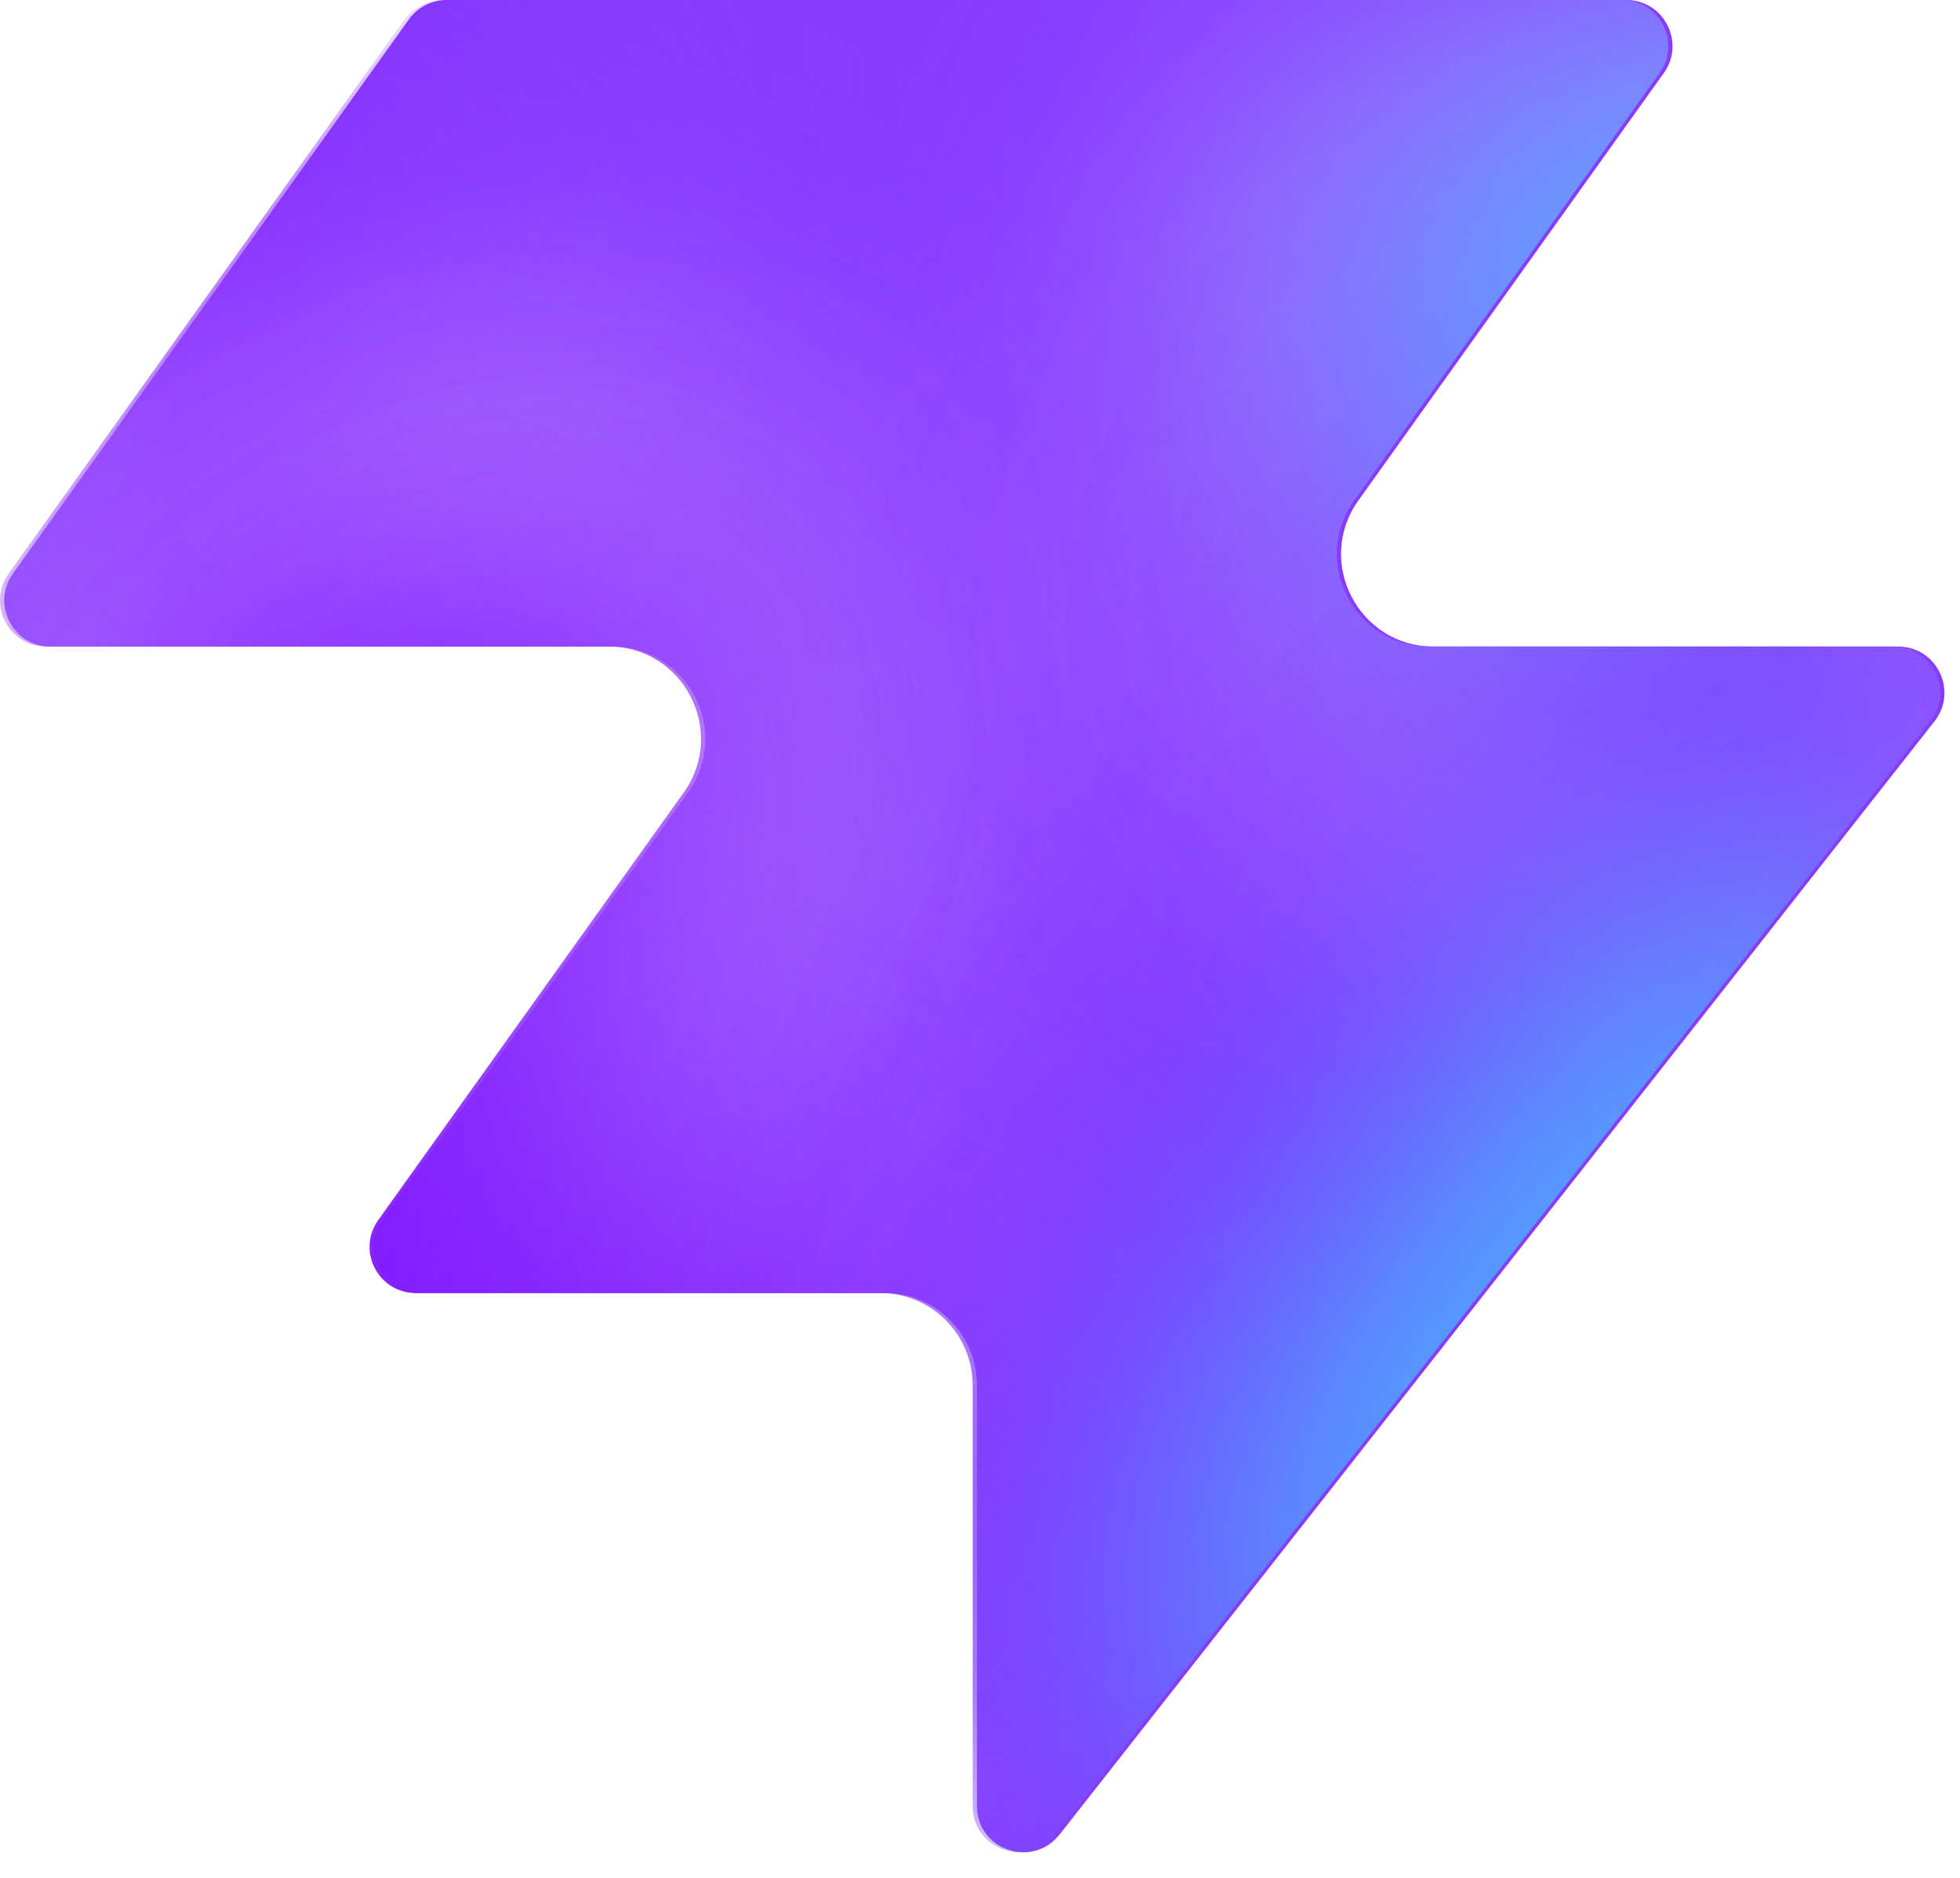
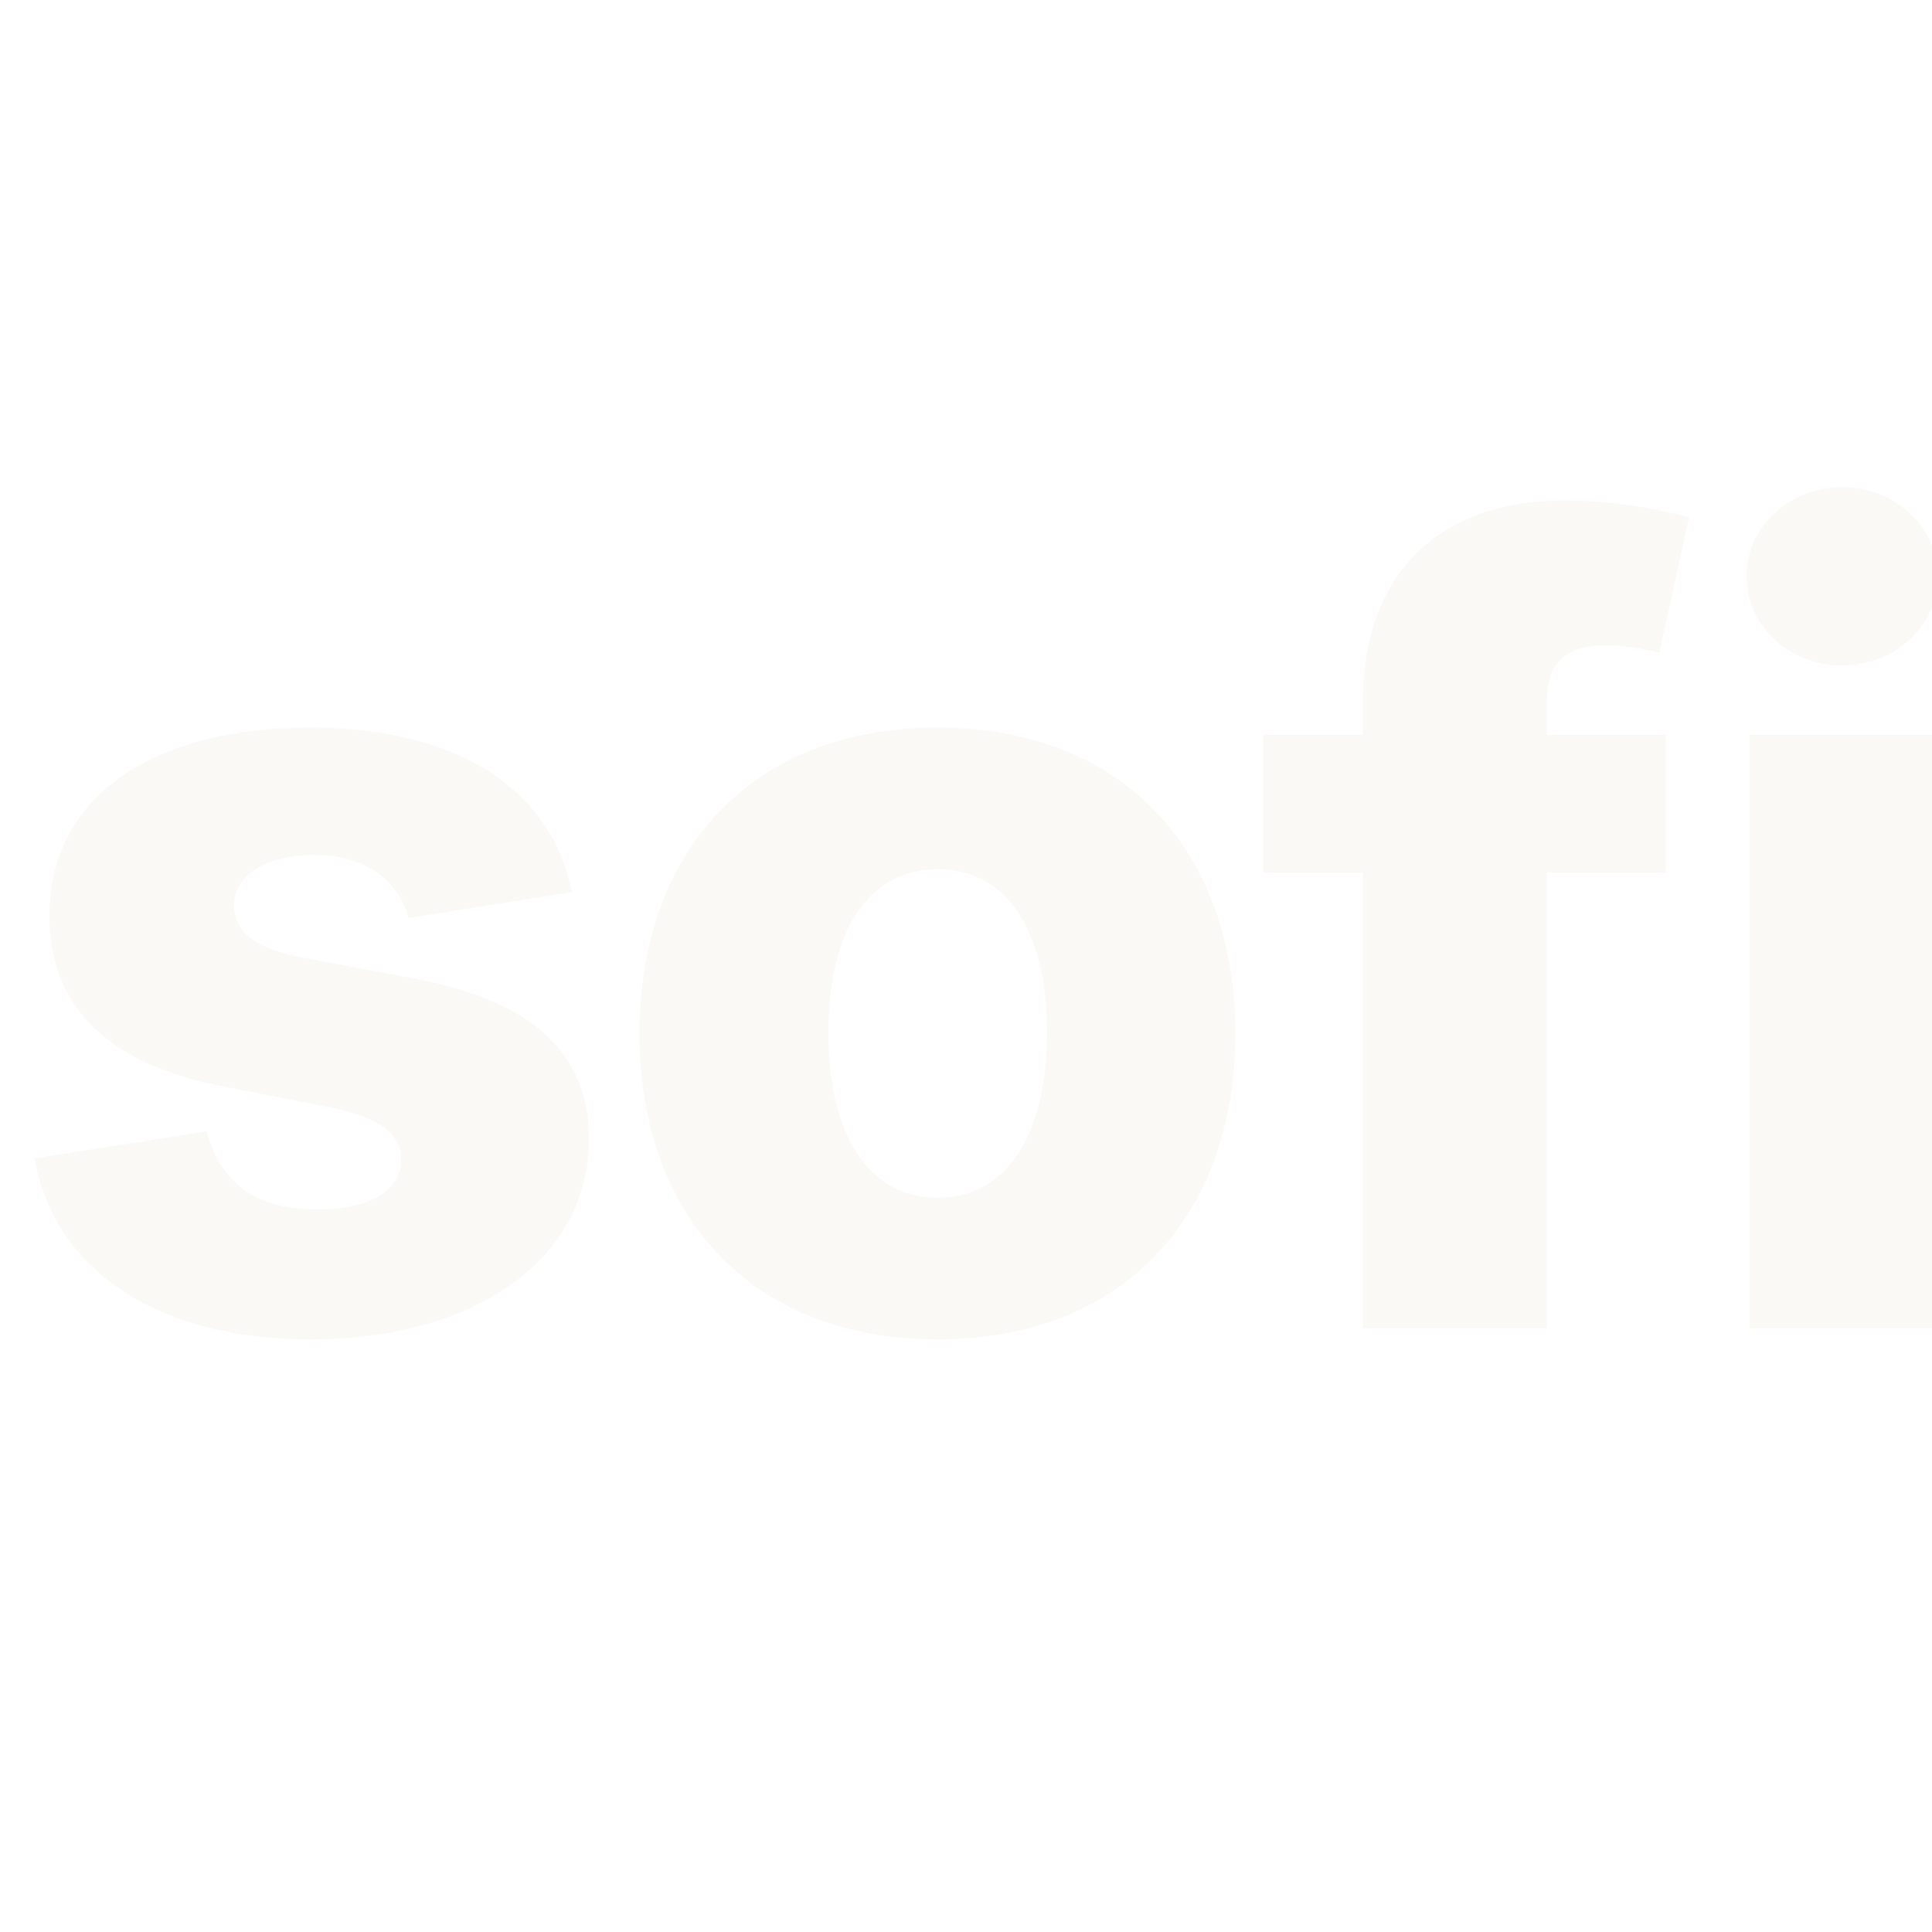
- <svg xmlns="http://www.w3.org/2000/svg" width="48" height="46" fill="none" viewBox="0 0 48 46">
-   <path fill="#863bff" d="M25.946 44.938c-.664.845-2.021.375-2.021-.698V33.937a2.26 2.26 0 0 0-2.262-2.262H10.287c-.92 0-1.456-1.04-.92-1.788l7.48-10.471c1.07-1.497 0-3.578-1.842-3.578H1.237c-.92 0-1.456-1.04-.92-1.788L10.013.474c.214-.297.556-.474.92-.474h28.894c.92 0 1.456 1.04.92 1.788l-7.48 10.471c-1.07 1.498 0 3.579 1.842 3.579h11.377c.943 0 1.473 1.088.89 1.83L25.947 44.94z" style="fill:#863bff;fill:color(display-p3 .525 .23 1);fill-opacity:1" />
-   <mask id="a" width="48" height="46" x="0" y="0" maskUnits="userSpaceOnUse" style="mask-type:alpha">
-     <path fill="#000" d="M25.842 44.938c-.664.844-2.021.375-2.021-.698V33.937a2.26 2.26 0 0 0-2.262-2.262H10.183c-.92 0-1.456-1.04-.92-1.788l7.48-10.471c1.07-1.498 0-3.579-1.842-3.579H1.133c-.92 0-1.456-1.04-.92-1.787L9.91.473c.214-.297.556-.474.92-.474h28.894c.92 0 1.456 1.04.92 1.788l-7.48 10.471c-1.07 1.498 0 3.578 1.842 3.578h11.377c.943 0 1.473 1.088.89 1.832L25.843 44.94z" style="fill:#000;fill-opacity:1" />
-   </mask>
-   <g mask="url(#a)">
-     <g filter="url(#b)">
-       <ellipse cx="5.508" cy="14.704" fill="#ede6ff" rx="5.508" ry="14.704" style="fill:#ede6ff;fill:color(display-p3 .927 .903 1);fill-opacity:1" transform="matrix(.00324 1 1 -.00324 -4.47 31.516)" />
-     </g>
-     <g filter="url(#c)">
-       <ellipse cx="10.399" cy="29.851" fill="#ede6ff" rx="10.399" ry="29.851" style="fill:#ede6ff;fill:color(display-p3 .927 .903 1);fill-opacity:1" transform="matrix(.00324 1 1 -.00324 -39.328 7.883)" />
-     </g>
-     <g filter="url(#d)">
-       <ellipse cx="5.508" cy="30.487" fill="#7e14ff" rx="5.508" ry="30.487" style="fill:#7e14ff;fill:color(display-p3 .492 .077 1);fill-opacity:1" transform="rotate(89.814 -25.913 -14.639)scale(1 -1)" />
-     </g>
-     <g filter="url(#e)">
-       <ellipse cx="5.508" cy="30.599" fill="#7e14ff" rx="5.508" ry="30.599" style="fill:#7e14ff;fill:color(display-p3 .492 .077 1);fill-opacity:1" transform="rotate(89.814 -32.644 -3.334)scale(1 -1)" />
-     </g>
-     <g filter="url(#f)">
-       <ellipse cx="5.508" cy="30.599" fill="#7e14ff" rx="5.508" ry="30.599" style="fill:#7e14ff;fill:color(display-p3 .492 .077 1);fill-opacity:1" transform="matrix(.00324 1 1 -.00324 -34.34 30.47)" />
-     </g>
-     <g filter="url(#g)">
-       <ellipse cx="14.072" cy="22.078" fill="#ede6ff" rx="14.072" ry="22.078" style="fill:#ede6ff;fill:color(display-p3 .927 .903 1);fill-opacity:1" transform="rotate(93.35 24.506 48.493)scale(-1 1)" />
-     </g>
-     <g filter="url(#h)">
-       <ellipse cx="3.47" cy="21.501" fill="#7e14ff" rx="3.47" ry="21.501" style="fill:#7e14ff;fill:color(display-p3 .492 .077 1);fill-opacity:1" transform="rotate(89.009 28.708 47.59)scale(-1 1)" />
-     </g>
-     <g filter="url(#i)">
-       <ellipse cx="3.47" cy="21.501" fill="#7e14ff" rx="3.47" ry="21.501" style="fill:#7e14ff;fill:color(display-p3 .492 .077 1);fill-opacity:1" transform="rotate(89.009 28.708 47.59)scale(-1 1)" />
-     </g>
-     <g filter="url(#j)">
-       <ellipse cx=".387" cy="8.972" fill="#7e14ff" rx="4.407" ry="29.108" style="fill:#7e14ff;fill:color(display-p3 .492 .077 1);fill-opacity:1" transform="rotate(39.51 .387 8.972)" />
-     </g>
-     <g filter="url(#k)">
-       <ellipse cx="47.523" cy="-6.092" fill="#7e14ff" rx="4.407" ry="29.108" style="fill:#7e14ff;fill:color(display-p3 .492 .077 1);fill-opacity:1" transform="rotate(37.892 47.523 -6.092)" />
-     </g>
-     <g filter="url(#l)">
-       <ellipse cx="41.412" cy="6.333" fill="#47bfff" rx="5.971" ry="9.665" style="fill:#47bfff;fill:color(display-p3 .28 .748 1);fill-opacity:1" transform="rotate(37.892 41.412 6.333)" />
-     </g>
-     <g filter="url(#m)">
-       <ellipse cx="-1.879" cy="38.332" fill="#7e14ff" rx="4.407" ry="29.108" style="fill:#7e14ff;fill:color(display-p3 .492 .077 1);fill-opacity:1" transform="rotate(37.892 -1.88 38.332)" />
-     </g>
-     <g filter="url(#n)">
-       <ellipse cx="-1.879" cy="38.332" fill="#7e14ff" rx="4.407" ry="29.108" style="fill:#7e14ff;fill:color(display-p3 .492 .077 1);fill-opacity:1" transform="rotate(37.892 -1.88 38.332)" />
-     </g>
-     <g filter="url(#o)">
-       <ellipse cx="35.651" cy="29.907" fill="#7e14ff" rx="4.407" ry="29.108" style="fill:#7e14ff;fill:color(display-p3 .492 .077 1);fill-opacity:1" transform="rotate(37.892 35.651 29.907)" />
-     </g>
-     <g filter="url(#p)">
-       <ellipse cx="38.418" cy="32.4" fill="#47bfff" rx="5.971" ry="15.297" style="fill:#47bfff;fill:color(display-p3 .28 .748 1);fill-opacity:1" transform="rotate(37.892 38.418 32.4)" />
-     </g>
-   </g>
-   <defs>
-     <filter id="b" width="60.045" height="41.654" x="-19.77" y="16.149" color-interpolation-filters="sRGB" filterUnits="userSpaceOnUse">
-       <feFlood flood-opacity="0" result="BackgroundImageFix" />
-       <feBlend in="SourceGraphic" in2="BackgroundImageFix" result="shape" />
-       <feGaussianBlur result="effect1_foregroundBlur_2002_17158" stdDeviation="7.659" />
-     </filter>
-     <filter id="c" width="90.34" height="51.437" x="-54.613" y="-7.533" color-interpolation-filters="sRGB" filterUnits="userSpaceOnUse">
-       <feFlood flood-opacity="0" result="BackgroundImageFix" />
-       <feBlend in="SourceGraphic" in2="BackgroundImageFix" result="shape" />
-       <feGaussianBlur result="effect1_foregroundBlur_2002_17158" stdDeviation="7.659" />
-     </filter>
-     <filter id="d" width="79.355" height="29.4" x="-49.64" y="2.03" color-interpolation-filters="sRGB" filterUnits="userSpaceOnUse">
-       <feFlood flood-opacity="0" result="BackgroundImageFix" />
-       <feBlend in="SourceGraphic" in2="BackgroundImageFix" result="shape" />
-       <feGaussianBlur result="effect1_foregroundBlur_2002_17158" stdDeviation="4.596" />
-     </filter>
-     <filter id="e" width="79.579" height="29.4" x="-45.045" y="20.029" color-interpolation-filters="sRGB" filterUnits="userSpaceOnUse">
-       <feFlood flood-opacity="0" result="BackgroundImageFix" />
-       <feBlend in="SourceGraphic" in2="BackgroundImageFix" result="shape" />
-       <feGaussianBlur result="effect1_foregroundBlur_2002_17158" stdDeviation="4.596" />
-     </filter>
-     <filter id="f" width="79.579" height="29.4" x="-43.513" y="21.178" color-interpolation-filters="sRGB" filterUnits="userSpaceOnUse">
-       <feFlood flood-opacity="0" result="BackgroundImageFix" />
-       <feBlend in="SourceGraphic" in2="BackgroundImageFix" result="shape" />
-       <feGaussianBlur result="effect1_foregroundBlur_2002_17158" stdDeviation="4.596" />
-     </filter>
-     <filter id="g" width="74.749" height="58.852" x="15.756" y="-17.901" color-interpolation-filters="sRGB" filterUnits="userSpaceOnUse">
-       <feFlood flood-opacity="0" result="BackgroundImageFix" />
-       <feBlend in="SourceGraphic" in2="BackgroundImageFix" result="shape" />
-       <feGaussianBlur result="effect1_foregroundBlur_2002_17158" stdDeviation="7.659" />
-     </filter>
-     <filter id="h" width="61.377" height="25.362" x="23.548" y="2.284" color-interpolation-filters="sRGB" filterUnits="userSpaceOnUse">
-       <feFlood flood-opacity="0" result="BackgroundImageFix" />
-       <feBlend in="SourceGraphic" in2="BackgroundImageFix" result="shape" />
-       <feGaussianBlur result="effect1_foregroundBlur_2002_17158" stdDeviation="4.596" />
-     </filter>
-     <filter id="i" width="61.377" height="25.362" x="23.548" y="2.284" color-interpolation-filters="sRGB" filterUnits="userSpaceOnUse">
-       <feFlood flood-opacity="0" result="BackgroundImageFix" />
-       <feBlend in="SourceGraphic" in2="BackgroundImageFix" result="shape" />
-       <feGaussianBlur result="effect1_foregroundBlur_2002_17158" stdDeviation="4.596" />
-     </filter>
-     <filter id="j" width="56.045" height="63.649" x="-27.636" y="-22.853" color-interpolation-filters="sRGB" filterUnits="userSpaceOnUse">
-       <feFlood flood-opacity="0" result="BackgroundImageFix" />
-       <feBlend in="SourceGraphic" in2="BackgroundImageFix" result="shape" />
-       <feGaussianBlur result="effect1_foregroundBlur_2002_17158" stdDeviation="4.596" />
-     </filter>
-     <filter id="k" width="54.814" height="64.646" x="20.116" y="-38.415" color-interpolation-filters="sRGB" filterUnits="userSpaceOnUse">
-       <feFlood flood-opacity="0" result="BackgroundImageFix" />
-       <feBlend in="SourceGraphic" in2="BackgroundImageFix" result="shape" />
-       <feGaussianBlur result="effect1_foregroundBlur_2002_17158" stdDeviation="4.596" />
-     </filter>
-     <filter id="l" width="33.541" height="35.313" x="24.641" y="-11.323" color-interpolation-filters="sRGB" filterUnits="userSpaceOnUse">
-       <feFlood flood-opacity="0" result="BackgroundImageFix" />
-       <feBlend in="SourceGraphic" in2="BackgroundImageFix" result="shape" />
-       <feGaussianBlur result="effect1_foregroundBlur_2002_17158" stdDeviation="4.596" />
-     </filter>
-     <filter id="m" width="54.814" height="64.646" x="-29.286" y="6.009" color-interpolation-filters="sRGB" filterUnits="userSpaceOnUse">
-       <feFlood flood-opacity="0" result="BackgroundImageFix" />
-       <feBlend in="SourceGraphic" in2="BackgroundImageFix" result="shape" />
-       <feGaussianBlur result="effect1_foregroundBlur_2002_17158" stdDeviation="4.596" />
-     </filter>
-     <filter id="n" width="54.814" height="64.646" x="-29.286" y="6.009" color-interpolation-filters="sRGB" filterUnits="userSpaceOnUse">
-       <feFlood flood-opacity="0" result="BackgroundImageFix" />
-       <feBlend in="SourceGraphic" in2="BackgroundImageFix" result="shape" />
-       <feGaussianBlur result="effect1_foregroundBlur_2002_17158" stdDeviation="4.596" />
-     </filter>
-     <filter id="o" width="54.814" height="64.646" x="8.244" y="-2.416" color-interpolation-filters="sRGB" filterUnits="userSpaceOnUse">
-       <feFlood flood-opacity="0" result="BackgroundImageFix" />
-       <feBlend in="SourceGraphic" in2="BackgroundImageFix" result="shape" />
-       <feGaussianBlur result="effect1_foregroundBlur_2002_17158" stdDeviation="4.596" />
-     </filter>
-     <filter id="p" width="39.409" height="43.623" x="18.713" y="10.588" color-interpolation-filters="sRGB" filterUnits="userSpaceOnUse">
-       <feFlood flood-opacity="0" result="BackgroundImageFix" />
-       <feBlend in="SourceGraphic" in2="BackgroundImageFix" result="shape" />
-       <feGaussianBlur result="effect1_foregroundBlur_2002_17158" stdDeviation="4.596" />
-     </filter>
-   </defs>
+ <svg xmlns="http://www.w3.org/2000/svg" width="800" height="800" viewBox="0 0 400" role="img" aria-labelledby="title">
+   <text x="0" y="550" font-family="Manrope, Inter, Arial, sans-serif" font-size="450" font-weight="800" letter-spacing="-9" fill="#FAF9F6">sofi</text>
</svg>
